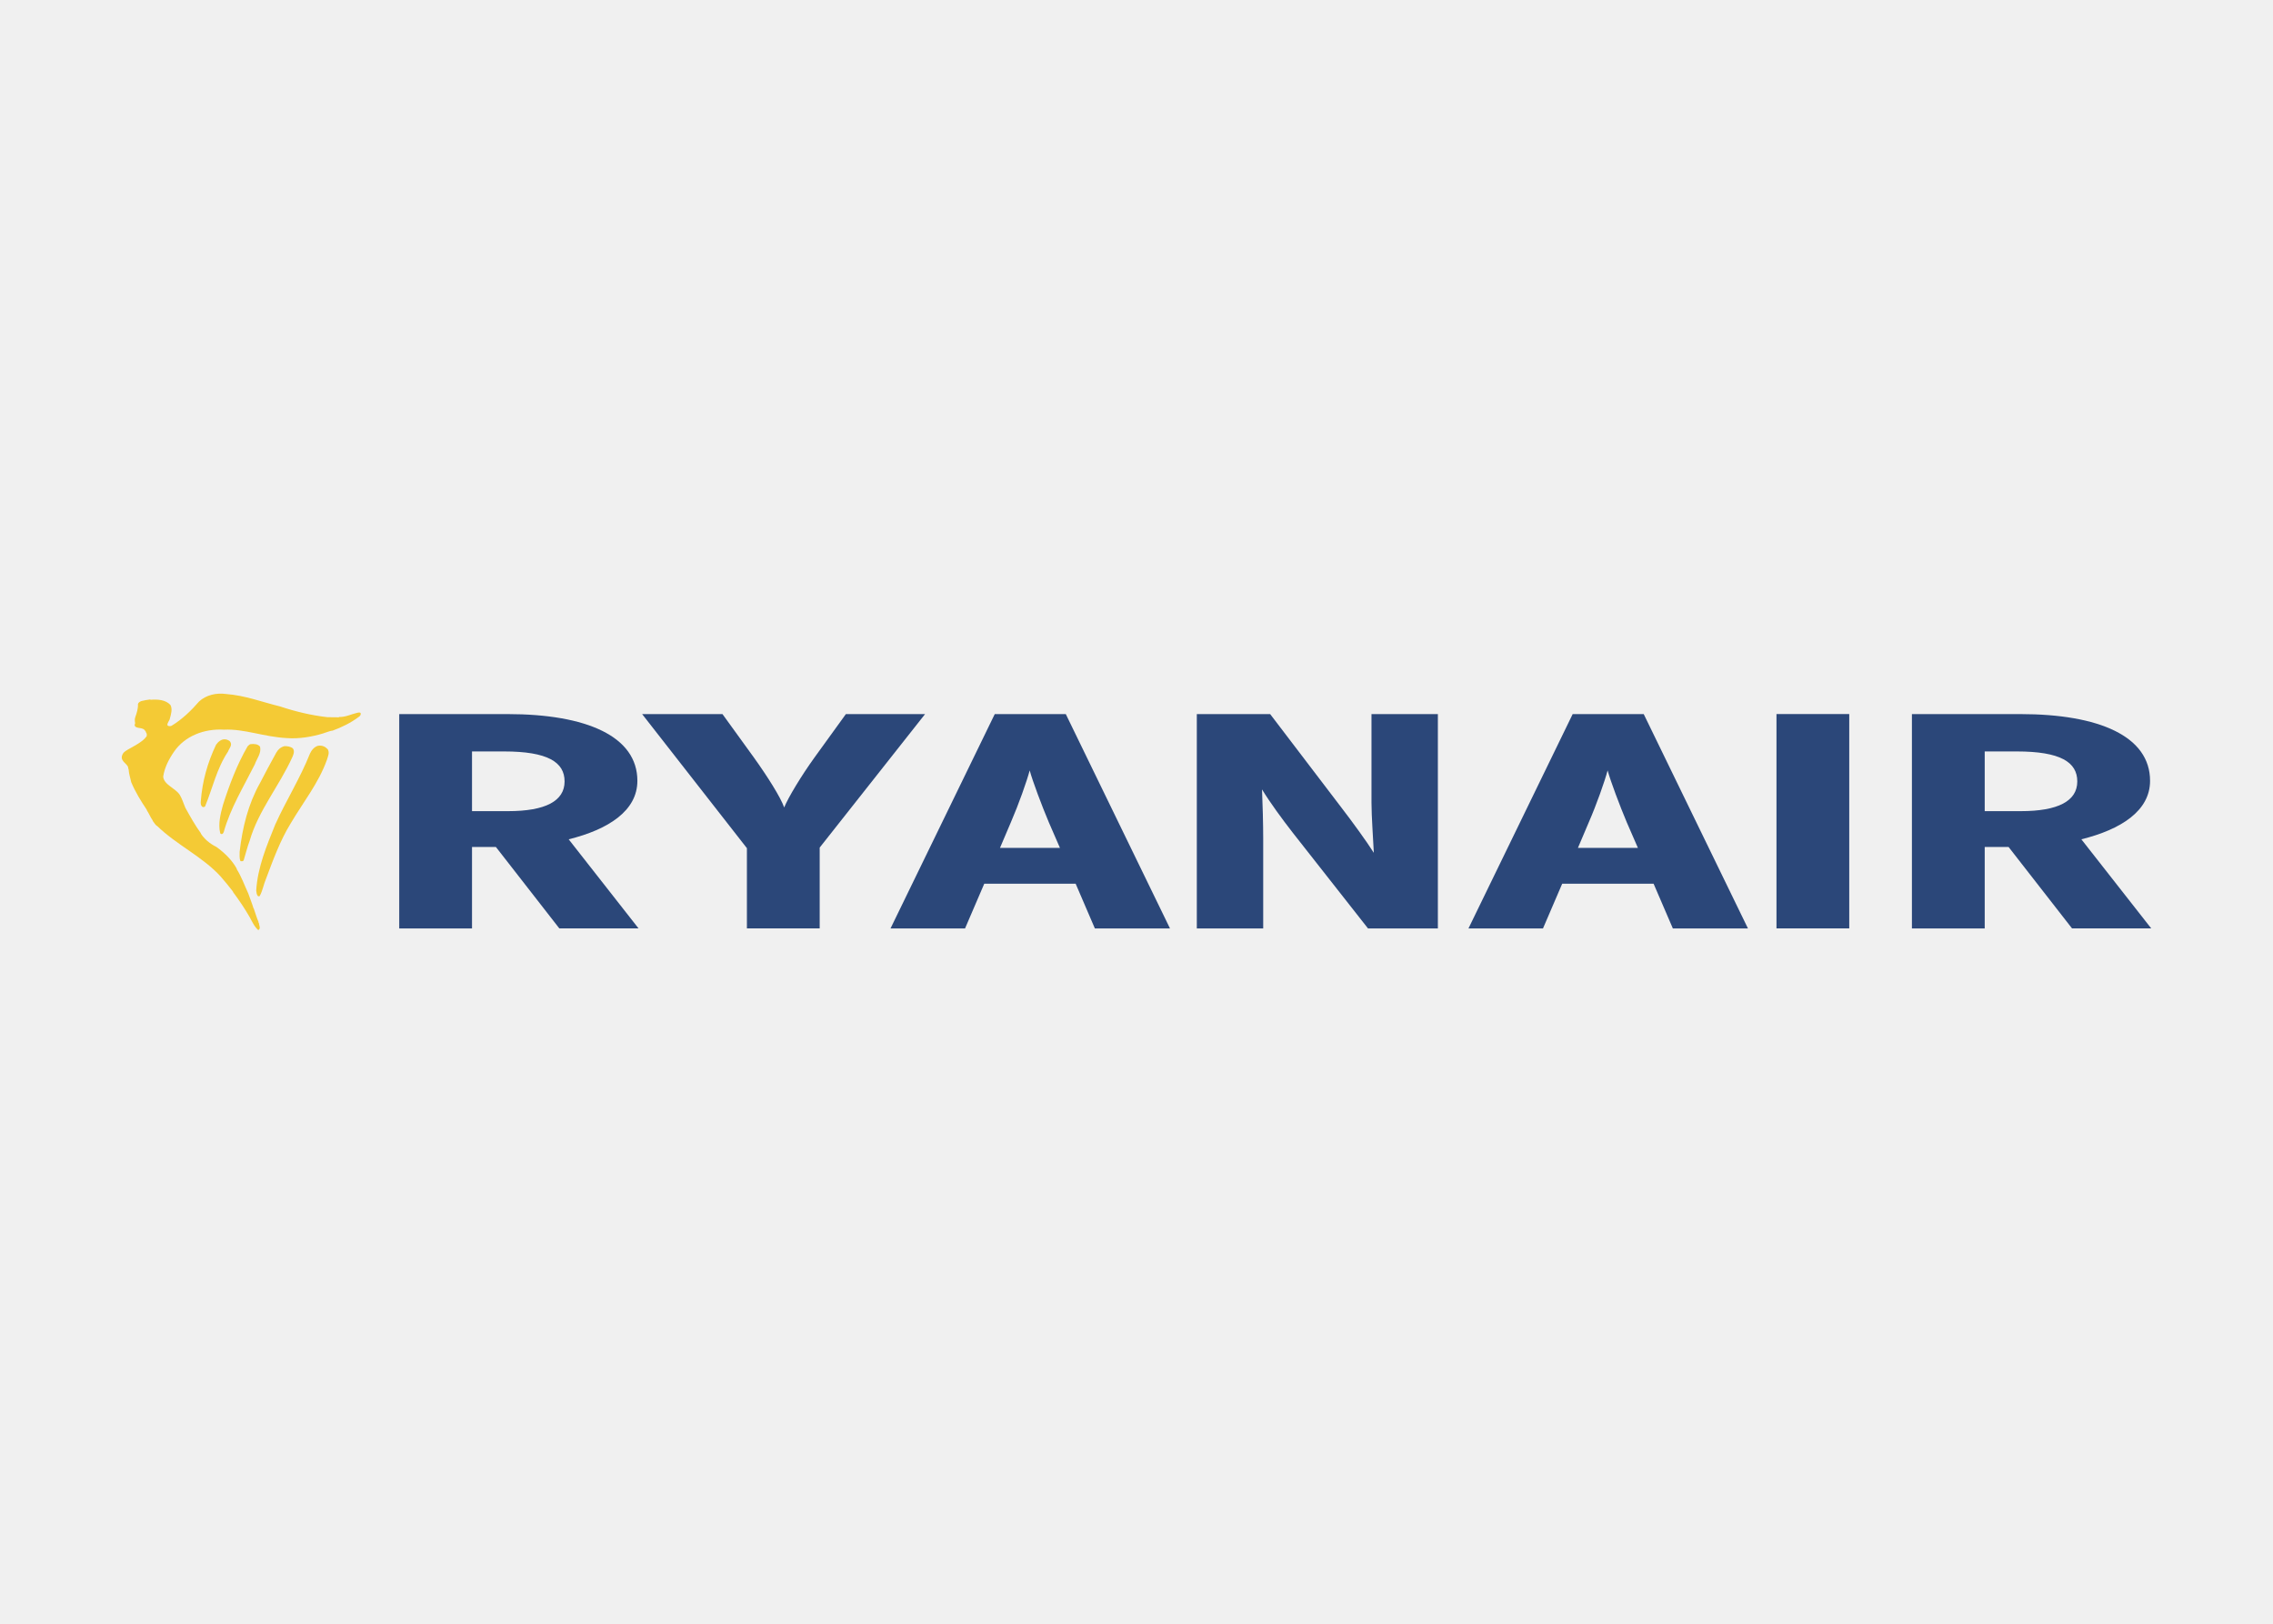
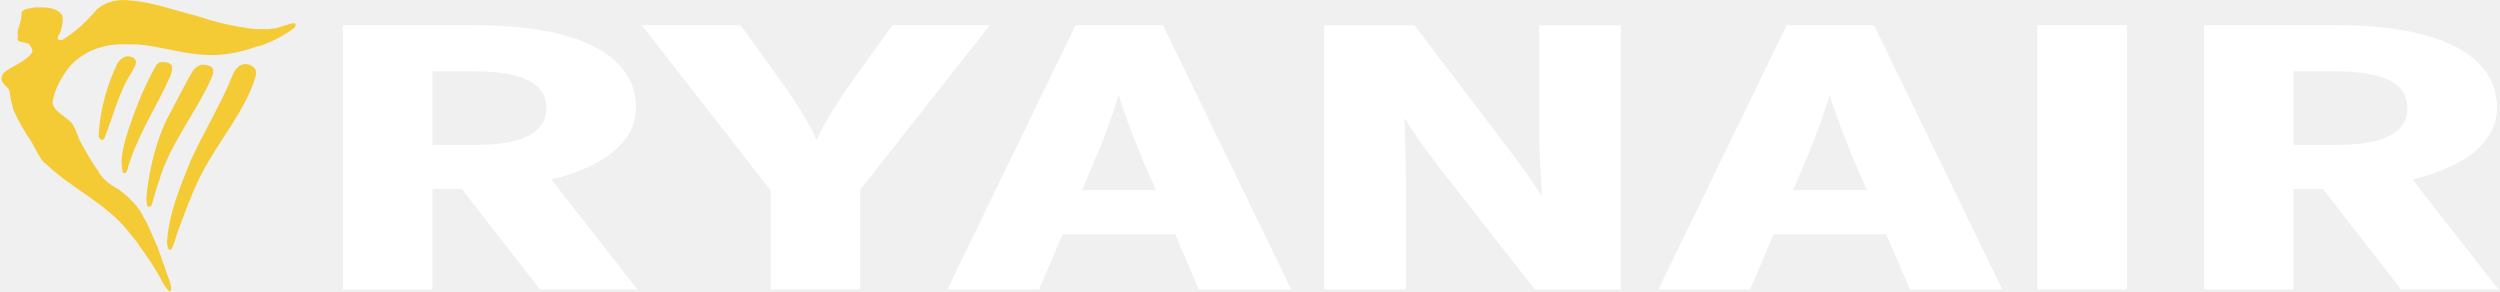
- <svg xmlns="http://www.w3.org/2000/svg" clip-rule="evenodd" fill-rule="evenodd" stroke-linejoin="round" stroke-miterlimit="1.414" viewBox="0 0 560 400">
-   <g fill-rule="nonzero" transform="matrix(4.568399 0 0 4.568399 -1482.092 -1527.178)">
-     <g fill="#2b4779">
-       <path d="m354.588 384.356-3.422-4.392h-1.288v4.392h-3.925v-11.558h5.84c4.271 0 7.003 1.205 7.003 3.599 0 1.618-1.57 2.625-3.705 3.153l3.768 4.805h-4.271zm-2.983-9.544h-1.727v3.22h1.947c2.01 0 3.045-.546 3.045-1.602.001-1.04-.909-1.618-3.265-1.618z" />
-       <path d="m368.628 379.996v4.358h-3.925v-4.325l-5.652-7.232h4.333l1.696 2.344c.722 1.007 1.445 2.147 1.633 2.692.22-.545.942-1.734 1.633-2.692l1.695-2.344h4.271z" />
-       <path d="m383.468 384.356-1.036-2.411h-4.929l-1.036 2.411h-4.019l5.621-11.558h3.831l5.619 11.558zm-2.479-5.713c-.377-.892-.879-2.23-1.036-2.807-.158.594-.597 1.833-1.005 2.774l-.597 1.404h3.234z" />
-       <path d="m398.198 384.356-4.05-5.152c-.566-.726-1.257-1.668-1.665-2.344.032.711.063 1.899.063 2.625v4.871h-3.58v-11.557h3.956l3.863 5.069c.534.693 1.319 1.767 1.727 2.411-.032-.711-.126-1.965-.126-2.693v-4.787h3.58v11.557z" />
-       <path d="m414.638 384.356-1.038-2.411h-4.929l-1.036 2.411h-4.019l5.62-11.558h3.831l5.621 11.558zm-2.481-5.713c-.377-.892-.879-2.23-1.037-2.807-.157.594-.596 1.833-1.005 2.774l-.596 1.404h3.235z" />
-       <path d="m420.227 372.796h3.924v11.558h-3.924z" />
-       <path d="m436.167 384.356-3.423-4.392h-1.287v4.392h-3.926v-11.558h5.841c4.27 0 7.002 1.205 7.002 3.599 0 1.618-1.569 2.625-3.705 3.153l3.768 4.805h-4.27zm-2.983-9.544h-1.727v3.22h1.946c2.01 0 3.046-.546 3.046-1.602 0-1.04-.91-1.618-3.265-1.618z" />
+ <svg xmlns="http://www.w3.org/2000/svg" version="1.2" baseProfile="tiny-ps" viewBox="0 0 1602 187" width="1602" height="187">
+   <style>
+ 		tspan { white-space:pre }
+ 		.shp0 { fill: #ffffff } 
+ 		.shp1 { fill: #f4ca35 } 
+ 	</style>
+   <g id="Layer">
+     <g id="Layer">
+       <path id="Layer" fill-rule="evenodd" class="shp0" d="M345.99 185.43L295.95 121.12L277.13 121.12L277.13 185.43L219.75 185.43L219.75 16.16L305.13 16.16C367.56 16.16 407.5 33.81 407.5 68.88C407.5 92.58 384.54 107.31 353.34 115.05L408.41 185.42L345.99 185.42L345.99 185.43ZM277.13 45.66L277.13 92.82L305.59 92.82C334.97 92.82 350.11 84.83 350.11 69.35C350.12 54.13 336.81 45.66 302.38 45.66L277.13 45.66Z" />
+       <path id="Layer" class="shp0" d="M551.23 121.58L551.23 185.41L493.86 185.41L493.86 122.06L411.22 16.15L474.58 16.15L499.36 50.48C509.93 65.22 520.49 81.92 523.24 89.9C526.45 81.92 537.01 64.5 547.11 50.48L571.9 16.15L634.32 16.15L551.23 121.57L551.23 121.58Z" />
+       <path id="Layer" fill-rule="evenodd" class="shp0" d="M768.18 185.43L753.04 150.13L680.98 150.13L665.84 185.43L607.08 185.43L689.24 16.16L745.25 16.16L827.4 185.43L768.18 185.43ZM731.94 101.77C726.42 88.71 719.08 69.11 716.79 60.66C714.49 69.36 708.07 87.5 702.1 101.28L693.38 121.85L740.66 121.85L731.94 101.77L731.94 101.77Z" />
+       <path id="Layer" class="shp0" d="M983.51 185.43L924.3 109.99C916.03 99.35 905.93 85.56 899.97 75.65C900.43 86.06 900.88 103.46 900.88 114.09L900.88 185.43L848.55 185.43L848.55 16.18L906.39 16.18L962.85 90.42C970.66 100.56 982.14 116.29 988.1 125.72C987.64 115.32 986.27 96.94 986.27 86.29L986.27 16.18L1038.6 16.18L1038.6 185.43L983.51 185.43L983.51 185.43Z" />
+       <path id="Layer" fill-rule="evenodd" class="shp0" d="M1223.84 185.43L1208.68 150.13L1136.62 150.13L1121.47 185.43L1062.72 185.43L1144.88 16.16L1200.89 16.16L1283.05 185.43L1223.84 185.43ZM1187.57 101.77C1182.07 88.71 1174.73 69.11 1172.42 60.66C1170.13 69.36 1163.7 87.5 1157.73 101.28L1149.01 121.85L1196.3 121.85L1187.57 101.77L1187.57 101.77Z" />
+       <path id="Layer" class="shp0" d="M1305.56 16.13L1362.93 16.13L1362.93 185.4L1305.56 185.4L1305.56 16.13Z" />
+       <path id="Layer" fill-rule="evenodd" class="shp0" d="M1538.59 185.43L1488.54 121.12L1469.73 121.12L1469.73 185.43L1412.34 185.43L1412.34 16.16L1497.72 16.16C1560.15 16.16 1600.08 33.81 1600.08 68.88C1600.08 92.58 1577.14 107.31 1545.93 115.05L1601 185.42L1538.58 185.42L1538.58 185.42L1538.59 185.43ZM1469.73 45.66L1469.73 92.82L1498.18 92.82C1527.56 92.82 1542.7 84.83 1542.7 69.35C1542.7 54.13 1529.4 45.66 1494.97 45.66L1469.73 45.66Z" />
    </g>
-     <g fill="#f4ca35">
-       <path d="m339.528 372.386c.814.271 1.674.48 2.552.579l.612.006.019-.017c.366.01.636-.15.992-.229.038-.009.13-.032.169.02.018.068-.01.142-.087.193-.436.333-.955.581-1.445.76v-.01c-.161.031-.333.1-.5.155-.603.182-1.29.297-1.94.25-1.243-.063-2.3-.508-3.398-.455-1.078-.063-2.103.349-2.676 1.162-.295.425-.529.874-.602 1.367.032.447.659.618.894.988.135.223.202.469.304.701.26.467.518.934.838 1.374l-.008.009c.188.294.486.548.839.721.458.327.862.738 1.103 1.179l-.013.007c.271.431.423.878.632 1.327.094.276.198.519.278.788.027.025.027.065.043.1.075.213.138.439.228.636-.039.03.031.041.022.07.005.12.121.299-.034.379-.226-.2-.345-.493-.467-.706-.267-.466-.572-.916-.902-1.358l.01-.009c-.202-.254-.425-.54-.656-.803-.974-1.078-2.406-1.726-3.452-2.753l-.01.009c-.089-.08-.147-.186-.219-.277l.007-.01c-.127-.178-.203-.382-.326-.565l.007-.009c-.324-.482-.636-.994-.845-1.501-.044-.225-.12-.418-.137-.676l-.025-.085c.014-.235-.57-.372-.249-.823.202-.217.982-.486 1.248-.894.006-.061.02-.134-.033-.189 0-.044-.045-.09-.077-.135-.147-.183-.548-.038-.541-.309.041-.002.002-.038.029-.054-.023-.133-.032-.222.006-.335.081-.222.159-.478.144-.702.016-.084.1-.134.185-.167.166-.042.311-.064.475-.086l.02.017c.377-.031.829-.004 1.079.292.108.224.024.491-.037.717-.019.13-.161.236-.128.373.049.051.153.048.219.02.569-.345 1.066-.823 1.48-1.306.382-.358.944-.481 1.461-.407 1.047.081 1.933.432 2.909.67z" />
-       <path d="m336.828 374.276c.148.196-.049.369-.108.542-.615.923-.829 1.968-1.237 2.957-.031.034-.091.045-.135.031-.109-.077-.109-.205-.096-.317.081-1.072.365-2.078.821-3.036.107-.154.289-.328.523-.291.089.018.168.049.232.114z" />
-       <path d="m338.448 374.556c.079.352-.174.641-.286.956-.598 1.194-1.316 2.363-1.671 3.639-.016.041-.04.096-.087.113-.051.014-.093-.011-.107-.047-.119-.507.018-1.035.149-1.517.341-1.072.753-2.168 1.329-3.164.067-.051.078-.095.161-.118.201-.021.402-.006.512.138z" />
-       <path d="m340.178 374.616c.162.121.078.351.015.493-.701 1.552-1.836 2.89-2.306 4.518-.13.345-.214.702-.322 1.05-.019.062-.11.064-.176.049-.062-.148-.044-.335-.044-.495.148-1.308.461-2.579 1.1-3.717.291-.569.572-1.081.876-1.636.087-.157.231-.299.44-.35.154-.009.303.027.417.088z" />
-       <path d="m342.098 374.696c.113.188.004.395-.047.575-.446 1.247-1.279 2.28-1.949 3.416-.574.934-.949 1.97-1.33 2.984-.133.304-.18.642-.341.932-.013.031-.054.012-.082.02-.098-.083-.086-.201-.109-.306.076-1.269.565-2.416 1.025-3.561.575-1.277 1.345-2.497 1.869-3.817.073-.166.217-.37.44-.433.223-.034.392.047.524.19z" />
+     <g id="Layer">
+       <path id="Layer" class="shp1" d="M125.83 10.13C137.72 14.11 150.3 17.16 163.13 18.62L172.07 18.7L172.35 18.45C177.7 18.6 181.65 16.25 186.86 15.1C187.42 14.97 188.76 14.63 189.33 15.39C189.59 16.39 189.18 17.47 188.06 18.21C181.69 23.1 174.09 26.73 166.93 29.34L166.93 29.2C164.58 29.65 162.06 30.66 159.62 31.47C150.8 34.14 140.76 35.82 131.27 35.14C113.09 34.2 97.64 27.7 81.59 28.47C65.83 27.54 50.85 33.58 42.46 45.48C38.15 51.71 34.73 58.28 33.66 65.51C34.14 72.05 43.31 74.56 46.74 79.97C48.71 83.24 49.69 86.85 51.17 90.24C54.98 97.08 58.75 103.92 63.43 110.36L63.31 110.49C66.05 114.8 70.42 118.52 75.58 121.05C82.28 125.85 88.19 131.86 91.7 138.31L91.52 138.42C95.47 144.73 97.69 151.28 100.75 157.86C102.12 161.9 103.64 165.46 104.81 169.39C105.22 169.76 105.22 170.35 105.45 170.87C106.53 173.98 107.46 177.3 108.78 180.18C108.21 180.62 109.22 180.78 109.1 181.21C109.17 182.95 110.87 185.57 108.6 186.75C105.3 183.82 103.56 179.53 101.78 176.41C97.88 169.59 93.41 163 88.59 156.52L88.74 156.39C85.79 152.67 82.52 148.48 79.14 144.63C64.9 128.84 43.98 119.35 28.68 104.32L28.53 104.45C27.23 103.28 26.39 101.73 25.33 100.39L25.44 100.25C23.57 97.63 22.47 94.65 20.66 91.97L20.77 91.84C16.03 84.78 11.48 77.28 8.42 69.85C7.78 66.57 6.66 63.74 6.41 59.95L6.05 58.71C6.25 55.27 -2.29 53.27 2.41 46.66C5.36 43.47 16.77 39.55 20.65 33.56C20.74 32.67 20.94 31.61 20.17 30.8C20.17 30.16 19.51 29.48 19.05 28.82C16.89 26.13 11.04 28.26 11.13 24.29C11.73 24.26 11.16 23.73 11.56 23.51C11.23 21.55 11.1 20.25 11.65 18.6C12.83 15.35 13.98 11.6 13.75 8.32C13.99 7.09 15.22 6.35 16.46 5.87C18.89 5.26 21.01 4.93 23.4 4.61L23.7 4.86C29.2 4.4 35.82 4.8 39.47 9.13C41.05 12.42 39.82 16.32 38.93 19.63C38.65 21.54 36.57 23.09 37.05 25.1C37.78 25.84 39.3 25.8 40.26 25.39C48.58 20.34 55.84 13.33 61.89 6.26C67.47 1.03 75.69 -0.78 83.25 0.3C98.56 1.49 111.5 6.63 125.78 10.12L125.83 10.13Z" />
+       <path id="Layer" class="shp1" d="M86.36 37.81C88.52 40.68 85.63 43.22 84.77 45.75C75.78 59.26 72.65 74.58 66.68 89.06C66.24 89.56 65.35 89.71 64.71 89.51C63.12 88.37 63.12 86.5 63.31 84.86C64.5 69.16 68.64 54.43 75.31 40.4C76.87 38.15 79.53 35.61 82.96 36.14C84.26 36.41 85.41 36.86 86.36 37.81L86.36 37.81Z" />
+       <path id="Layer" class="shp1" d="M110.04 41.91C111.19 47.07 107.49 51.3 105.85 55.92C97.11 73.4 86.61 90.52 81.43 109.21C81.19 109.8 80.84 110.61 80.15 110.87C79.41 111.07 78.79 110.7 78.59 110.18C76.84 102.75 78.86 95.02 80.76 87.95C85.75 72.26 91.77 56.21 100.2 41.61C101.18 40.87 101.33 40.23 102.55 39.89C105.48 39.58 108.42 39.8 110.04 41.91L110.04 41.91Z" />
+       <path id="Layer" class="shp1" d="M135.33 42.79C137.69 44.56 136.47 47.92 135.55 50.01C125.3 72.74 108.7 92.34 101.83 116.18C99.94 121.23 98.71 126.46 97.13 131.55C96.85 132.46 95.51 132.49 94.56 132.27C93.65 130.11 93.92 127.36 93.92 125.02C96.08 105.87 100.65 87.26 109.99 70.58C114.24 62.25 118.35 54.76 122.8 46.63C124.06 44.33 126.17 42.25 129.23 41.5C131.48 41.36 133.65 41.89 135.33 42.79L135.33 42.79Z" />
+       <path id="Layer" class="shp1" d="M163.4 43.96C165.04 46.71 163.46 49.75 162.71 52.38C156.19 70.65 144 85.77 134.21 102.41C125.83 116.08 120.34 131.27 114.76 146.11C112.83 150.57 112.14 155.52 109.79 159.76C109.6 160.21 109 159.94 108.59 160.06C107.15 158.84 107.34 157.1 107 155.57C108.1 136.98 115.26 120.19 121.97 103.42C130.38 84.72 141.65 66.86 149.31 47.52C150.37 45.09 152.48 42.1 155.73 41.18C158.99 40.69 161.46 41.87 163.4 43.96L163.4 43.96Z" />
    </g>
  </g>
</svg>
